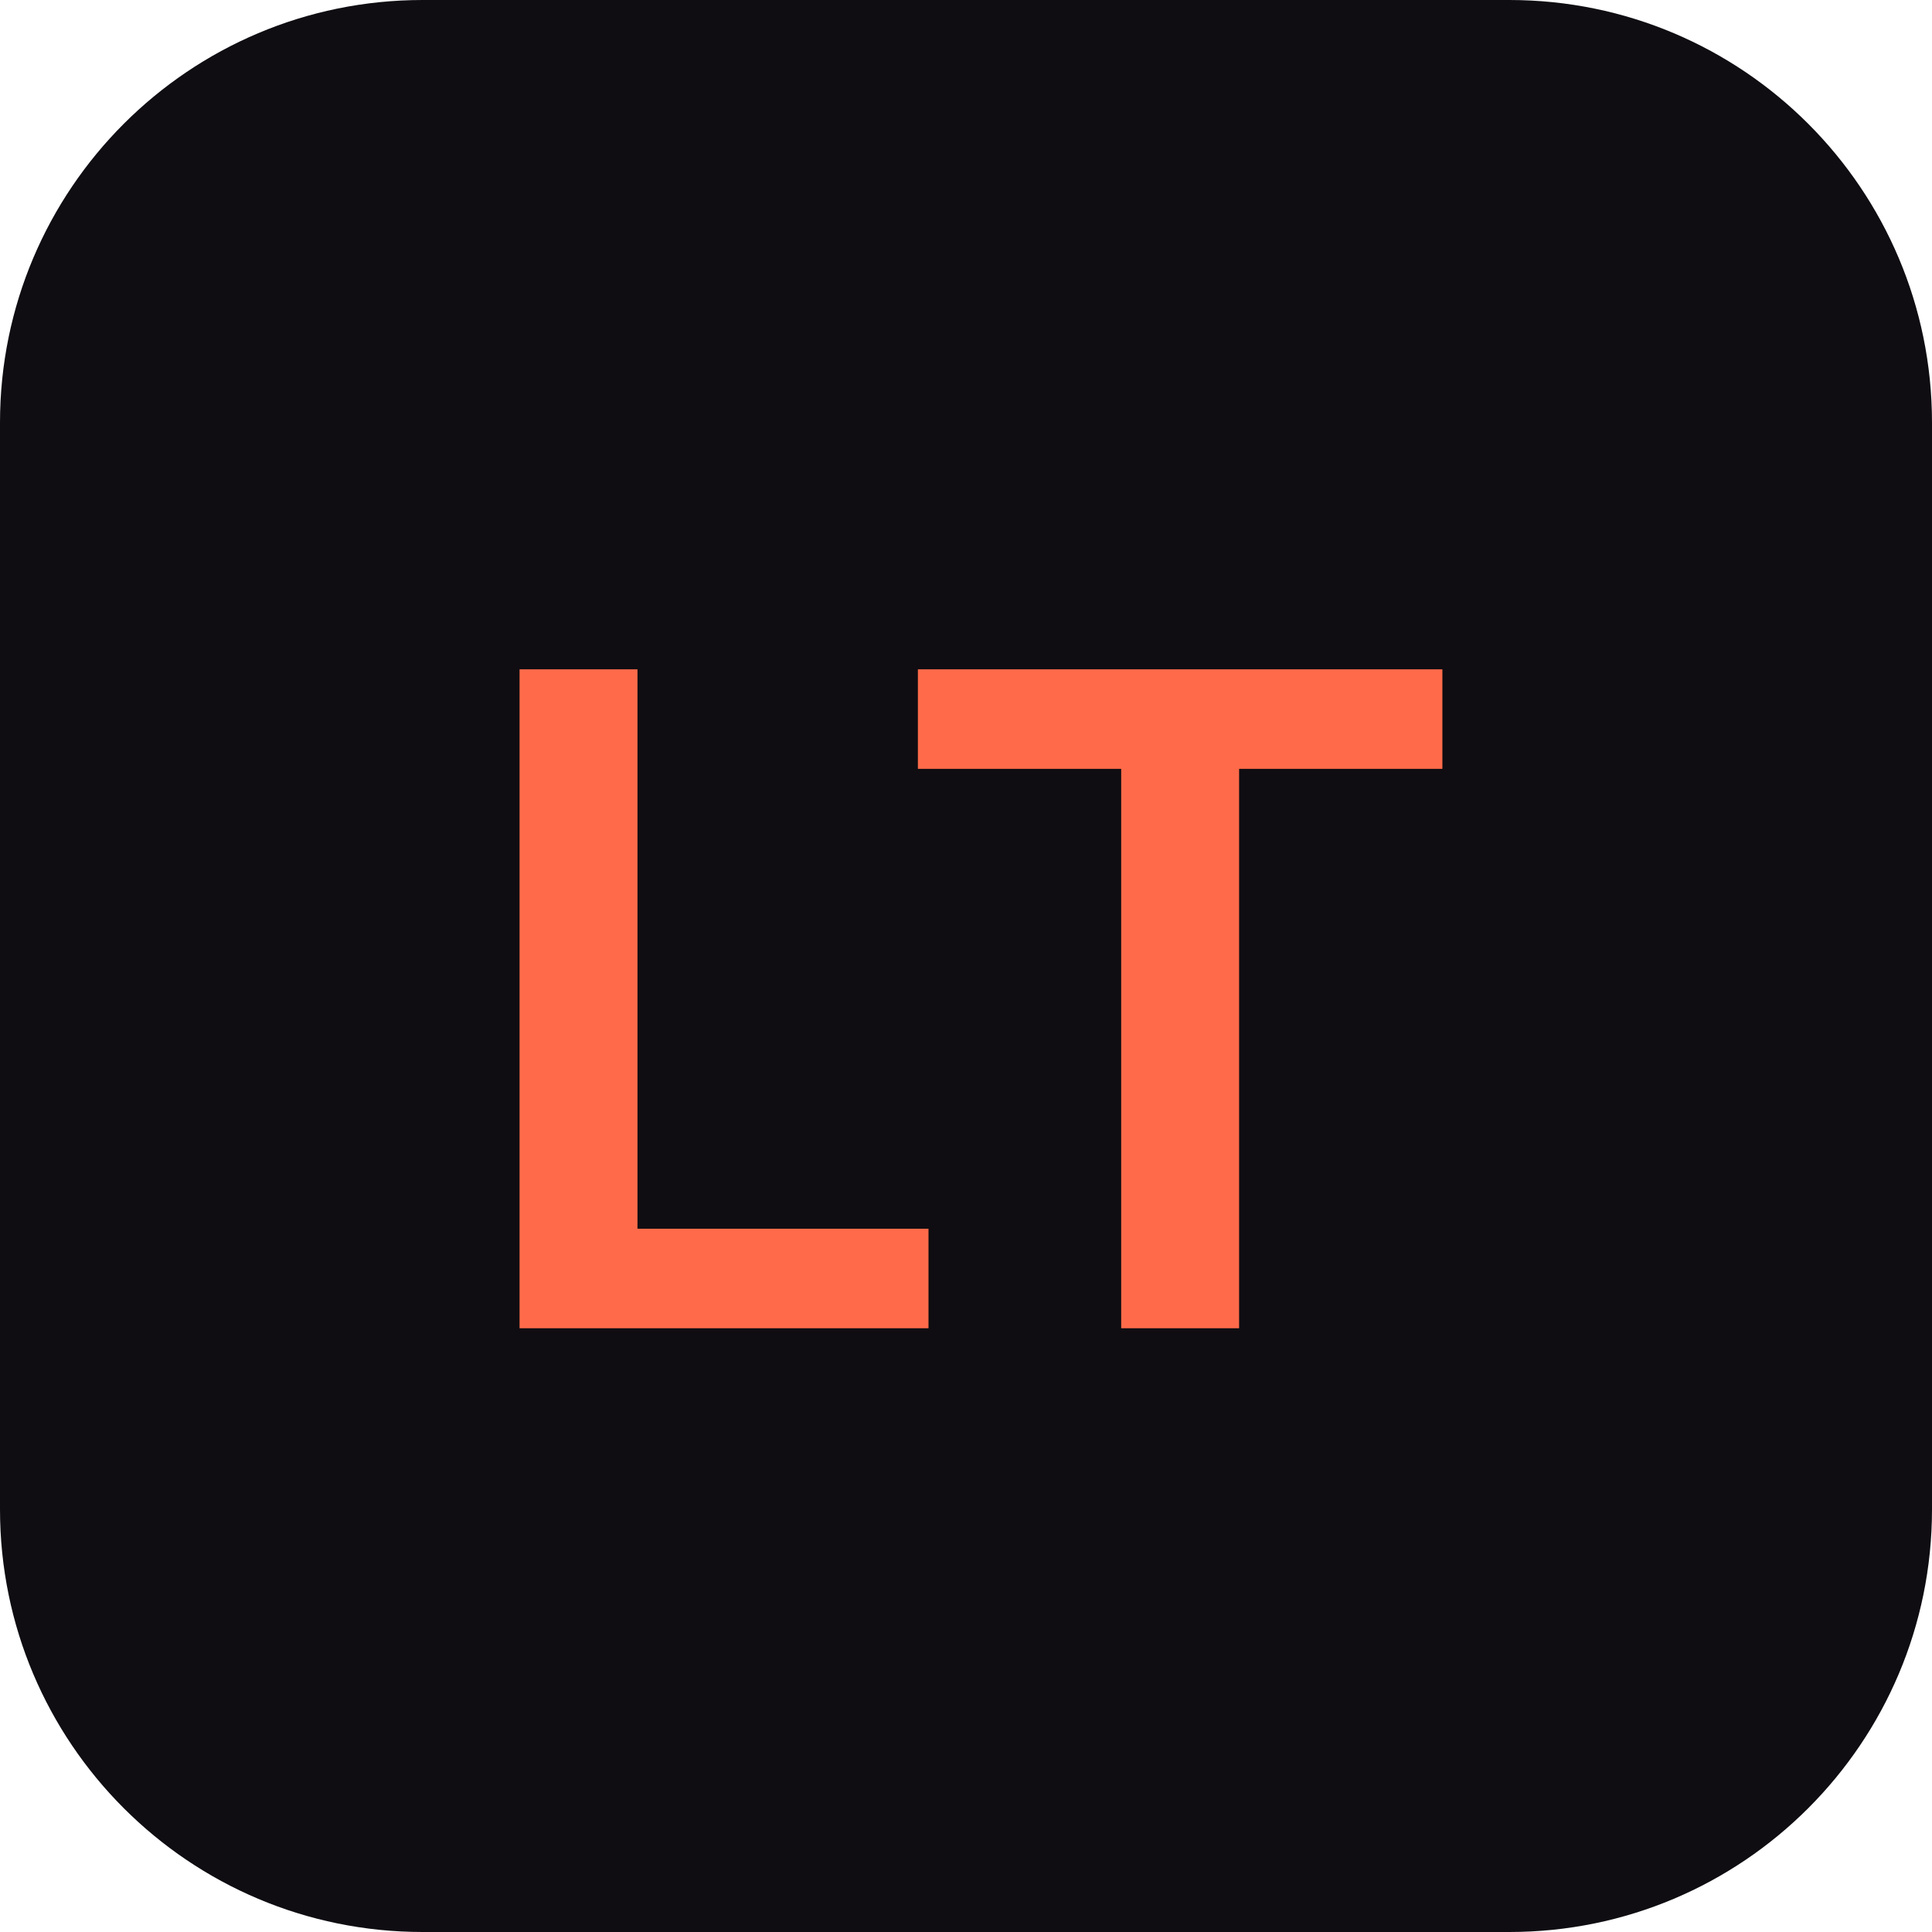
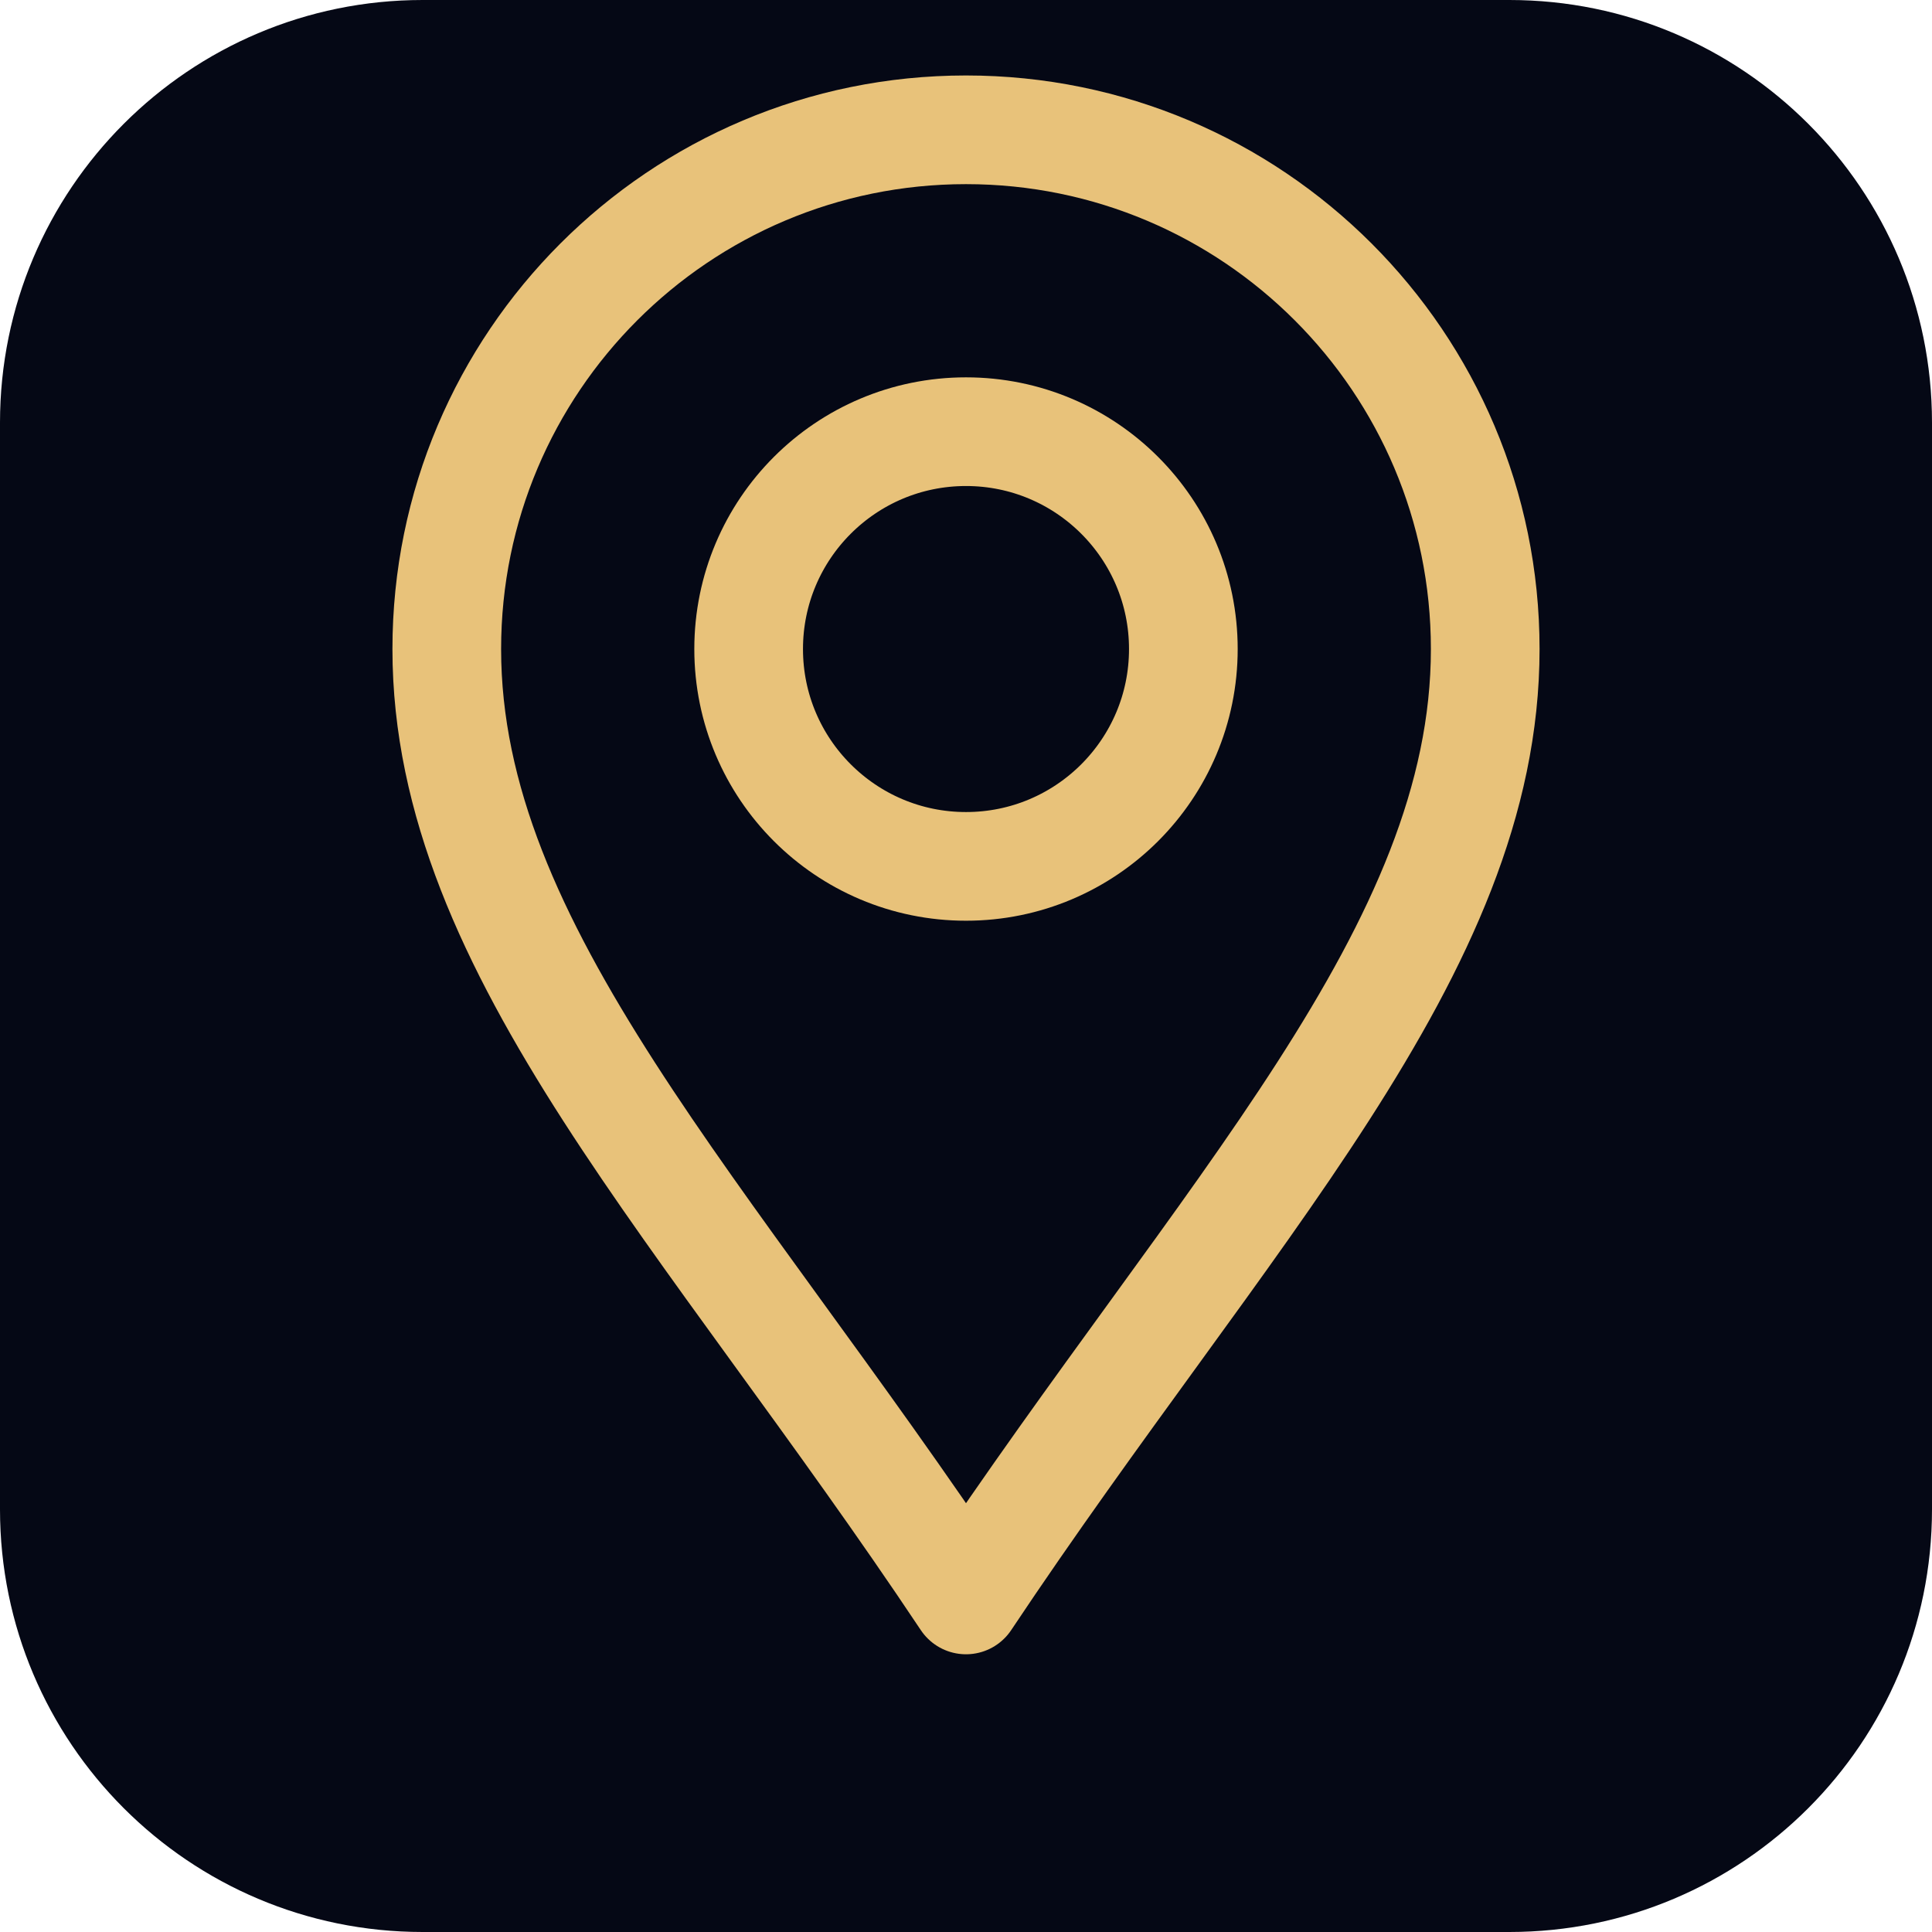
- <svg xmlns="http://www.w3.org/2000/svg" viewBox="0 0 64 64" role="img" aria-label="LT">
-   <rect width="64" height="64" rx="14" fill="#0f0d12" />
-   <text x="32" y="44" text-anchor="middle" font-family="Inter, Helvetica, Arial, sans-serif" font-size="30" font-weight="600" fill="#ff6b4a">LT</text>
+ <svg xmlns="http://www.w3.org/2000/svg" viewBox="0 0 64 64" role="img" aria-label="Luis Tanafranca">
+   <rect width="64" height="64" rx="14" fill="#050815" />
+   <g fill="none" stroke="#E8C27A" stroke-width="3.6" stroke-linejoin="round">
+     <path d="M32 53c-8.6-12.9-17.2-21.5-17.2-31.5a17.2 17.2 0 0 1 34.4 0c0 10-8.6 18.6-17.2 31.5z" />
+     <circle cx="32" cy="21.5" r="7.2" />
+   </g>
</svg>
